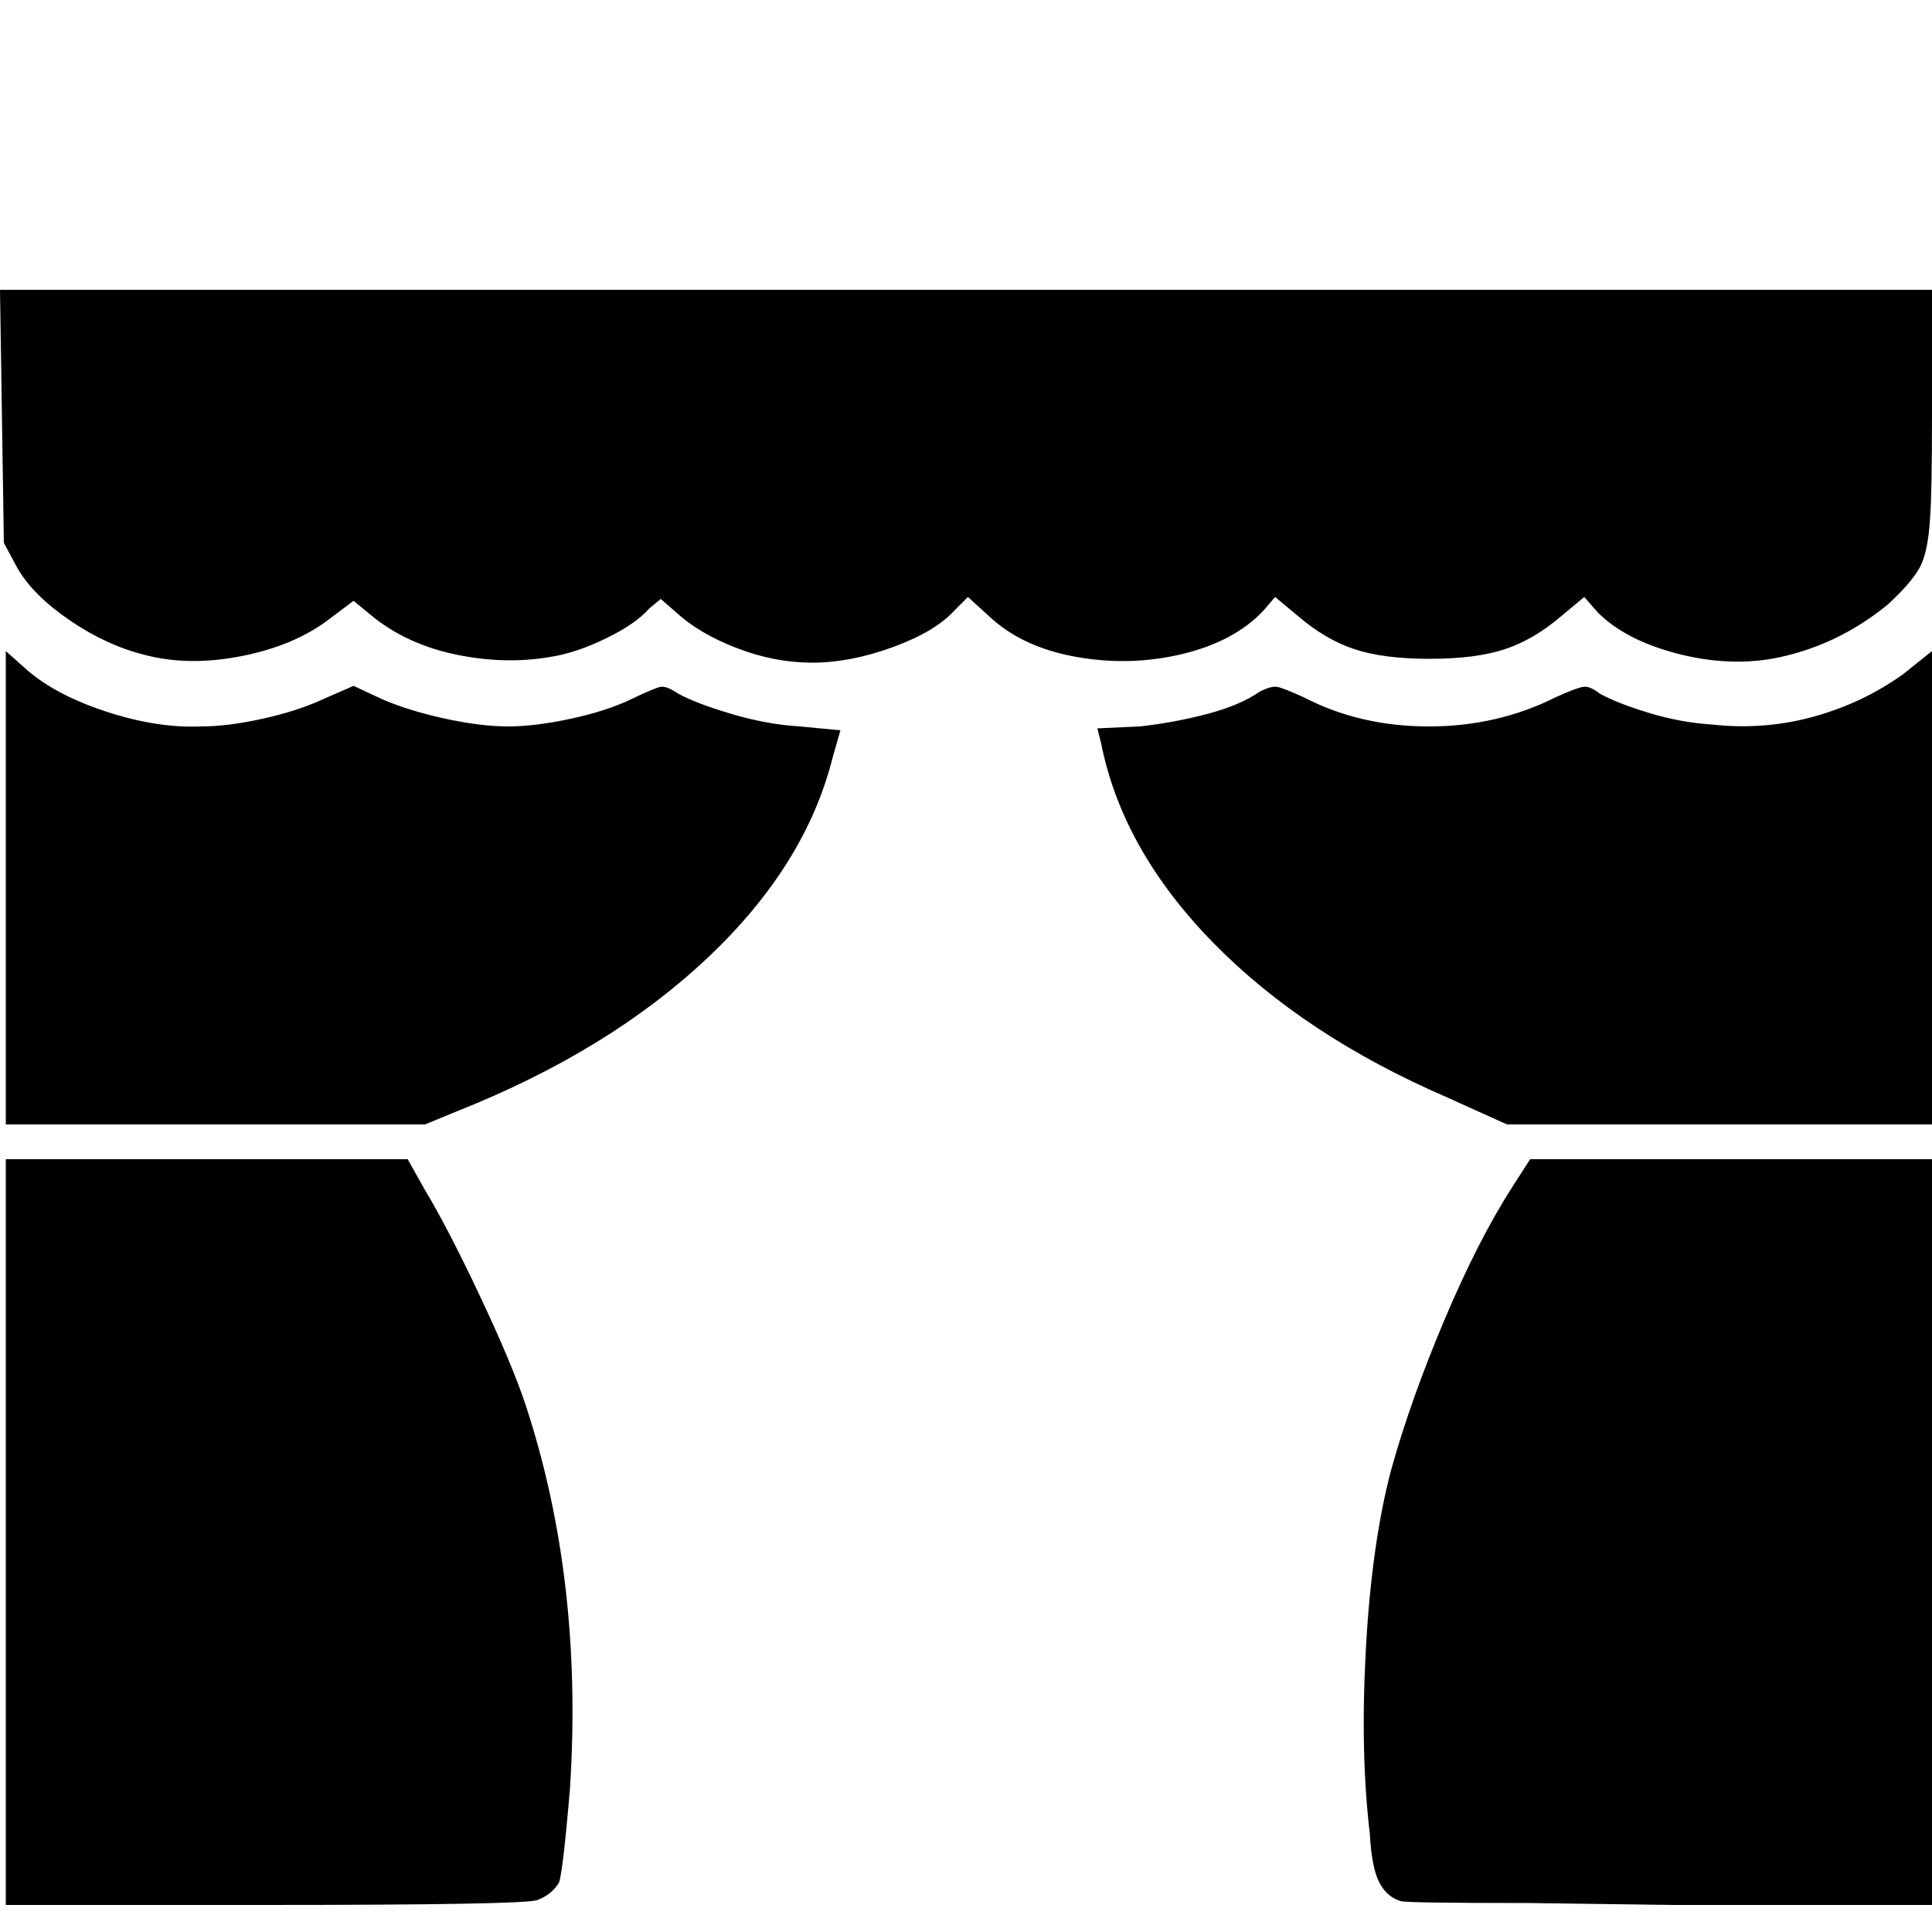
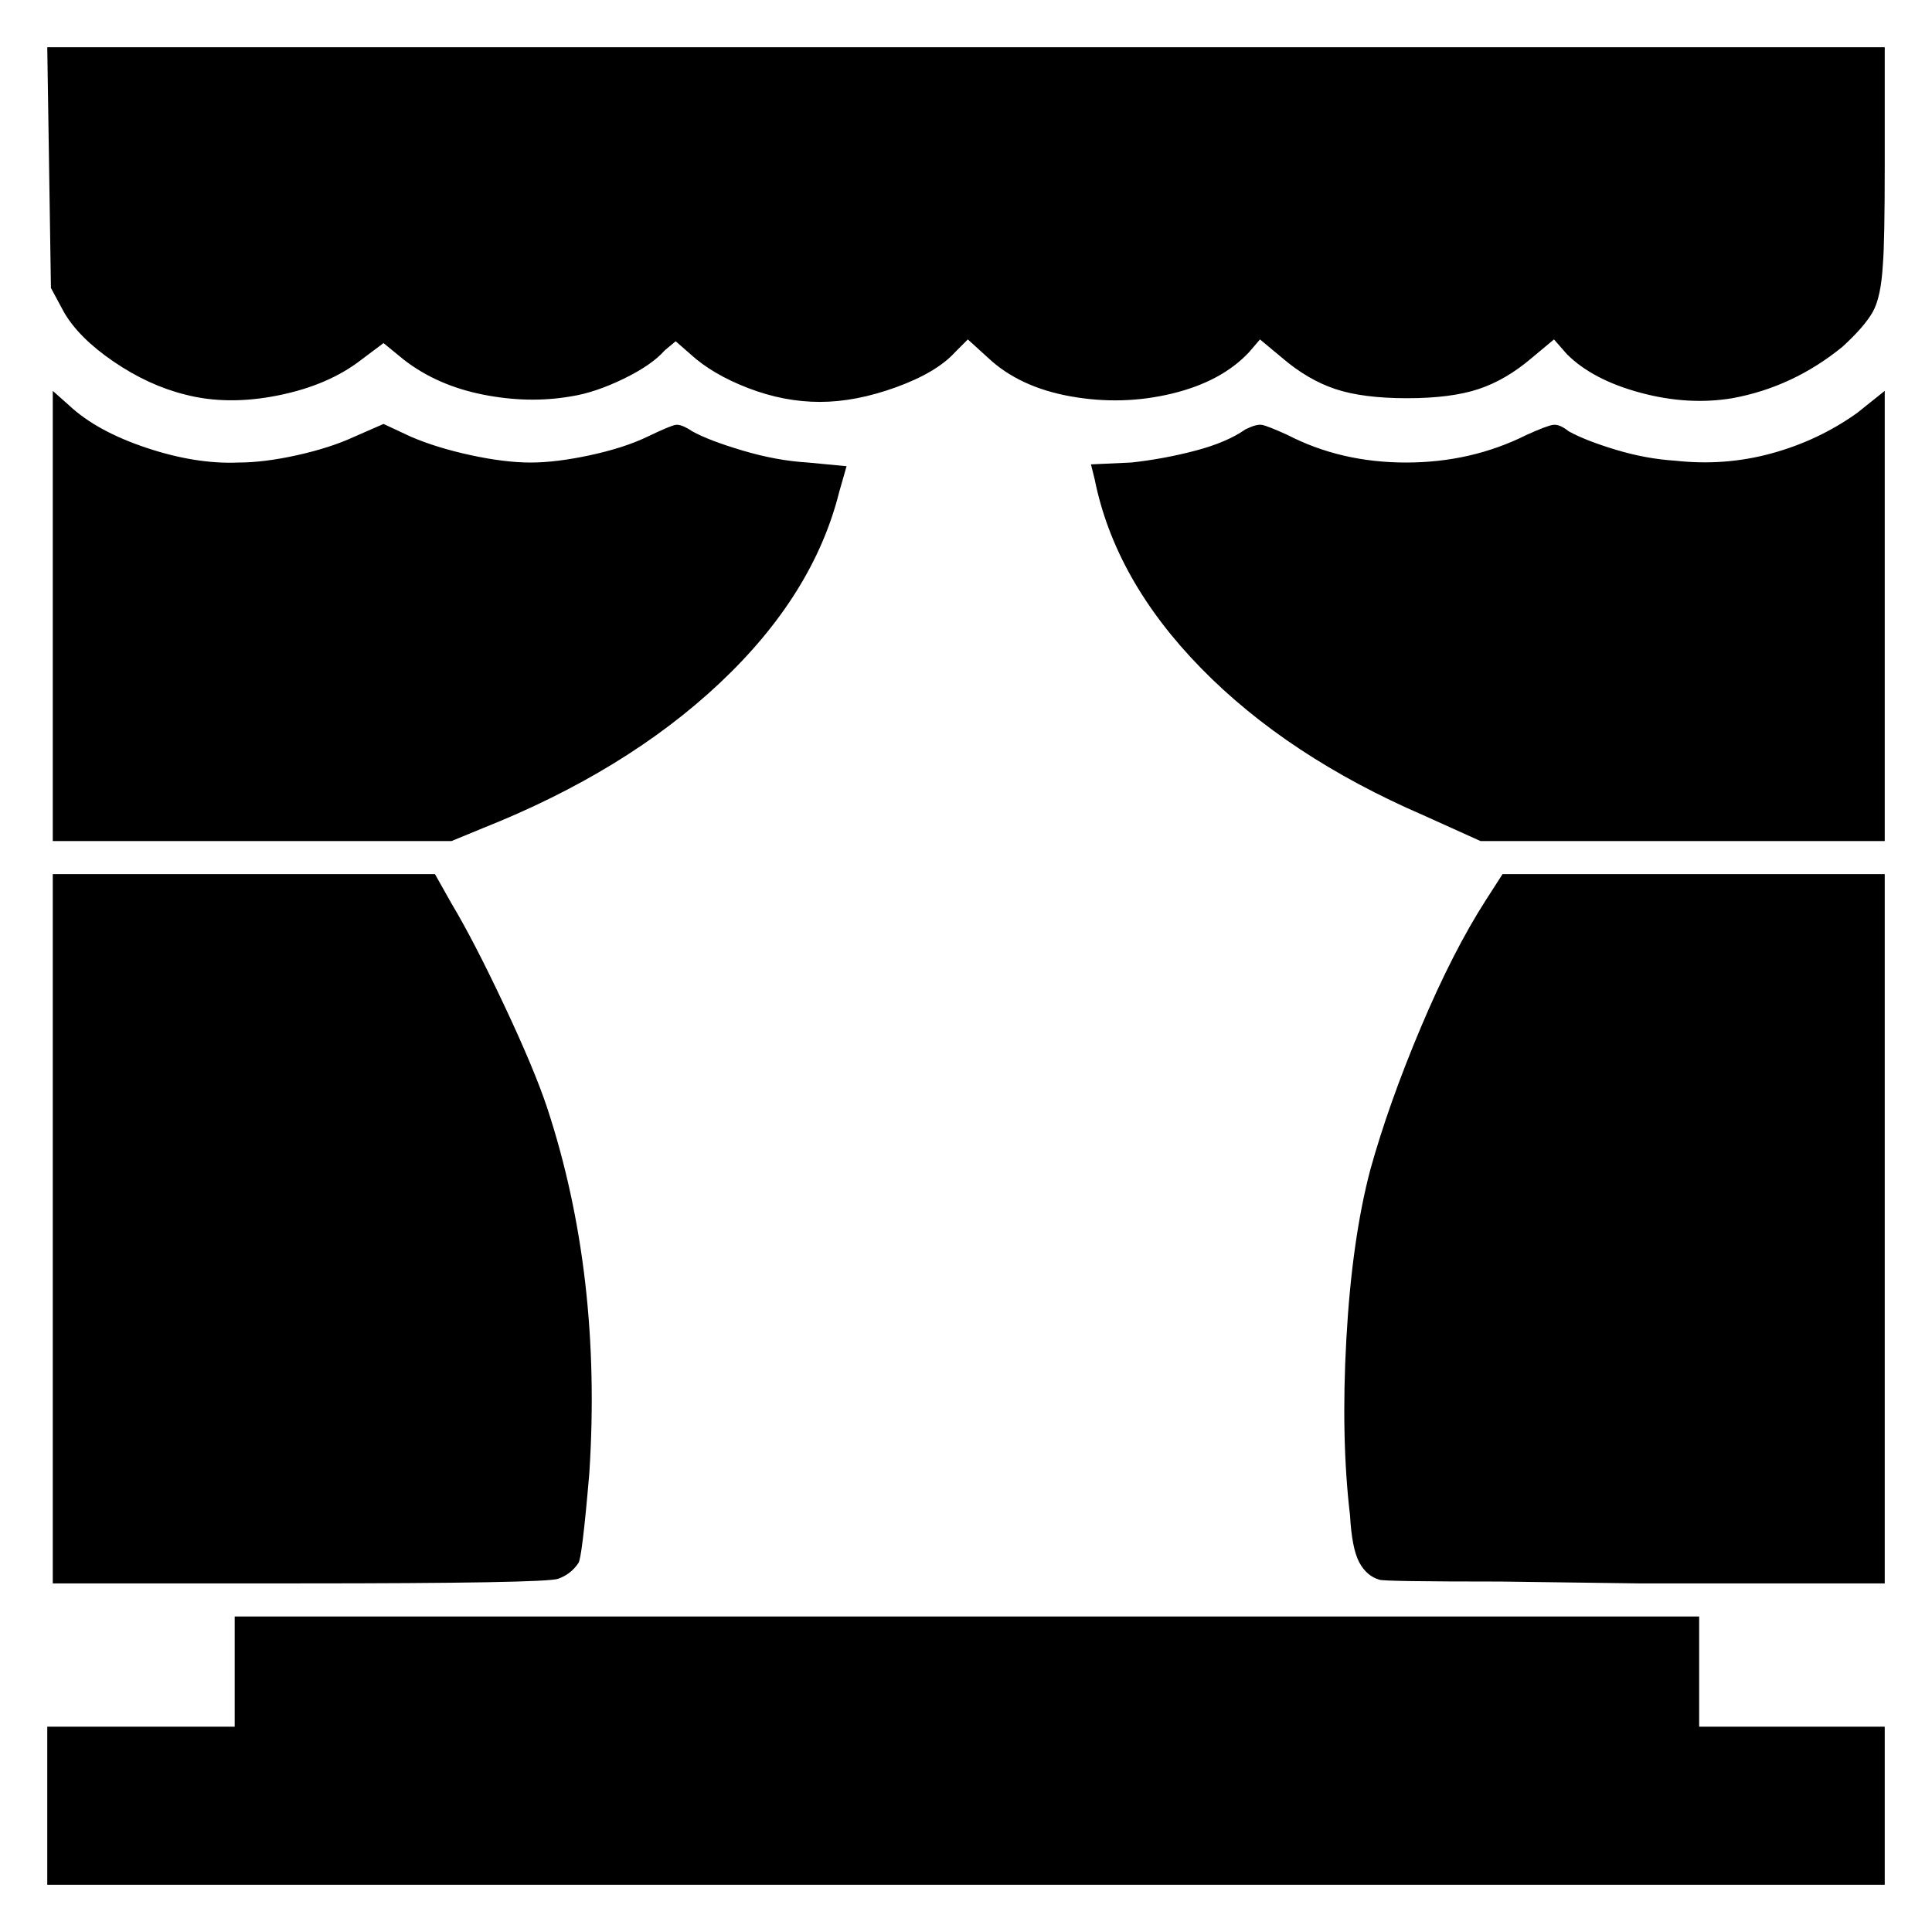
- <svg xmlns="http://www.w3.org/2000/svg" viewBox="0 -1000 1000 1000">
-   <path fill="#000000" d="M0 107V64H102V4H899V64H1000V150H0ZM3 -207V-400H211L220 -384Q232 -364 248.5 -329Q265 -294 272 -273Q302 -182 295 -74Q291 -27 289 -25Q285 -19 278 -16.5Q271 -14 137 -14H3ZM725 -16Q718 -18 714 -25.5Q710 -33 709 -51Q704 -93 707 -147Q710 -201 720 -239Q730 -275 747.5 -316.5Q765 -358 783 -386L792 -400H1000V-14H866L791 -15Q727 -15 725 -16ZM3 -540V-663L12 -655Q27 -641 54 -632Q81 -623 104 -624Q118 -624 136 -628Q154 -632 167 -638L183 -645L198 -638Q212 -632 230.5 -628Q249 -624 263 -624Q277 -624 295.5 -628Q314 -632 326.5 -638Q339 -644 342 -644.5Q345 -645 351 -641Q360 -636 378.5 -630.5Q397 -625 414 -624L435 -622L431 -608Q417 -552 366 -504Q315 -456 237 -425L220 -418H3ZM749 -432Q675 -464 628 -512Q581 -560 570 -615L568 -623L590 -624Q608 -626 625 -630.5Q642 -635 652 -642Q658 -645 661 -644.5Q664 -644 675 -639Q704 -624 739.5 -624Q775 -624 805 -639Q816 -644 819.5 -644.5Q823 -645 828 -641Q837 -636 853.5 -631Q870 -626 886 -625Q913 -622 938.5 -629Q964 -636 985 -651L1000 -663V-418H780ZM75 -661Q55 -666 36 -679Q17 -692 9 -706L2 -719L0 -850H1000V-786Q1000 -744 999 -732Q998 -714 993.5 -706Q989 -698 977 -687Q950 -665 917 -659Q893 -655 867 -662Q841 -669 827 -683L820 -691L808 -681Q794 -669 779 -664Q764 -659 740 -659Q716 -659 701 -664Q686 -669 672 -681L660 -691L654 -684Q639 -668 612 -661.5Q585 -655 557 -660Q529 -665 512 -681L501 -691L494 -684Q484 -673 462 -665Q440 -657 420.5 -657Q401 -657 381.5 -664.5Q362 -672 350 -683L342 -690L336 -685Q329 -677 313.5 -669.5Q298 -662 285 -660Q262 -656 237 -661Q212 -666 194 -680L183 -689L171 -680Q153 -666 125.5 -660.5Q98 -655 75 -661Z" />
+ <svg xmlns="http://www.w3.org/2000/svg" viewBox="0 -1000 1000 1000" version="1.1" id="svg2130">
+   <defs id="defs2134" />
+   <path d="m 24.463,-65.359 v -40.896 h 97.01 v -57.064 h 758.006 v 57.064 h 96.058 v 81.792 H 24.463 Z M 27.316,-363.996 V -547.554 H 225.14 l 8.56,15.217 q 11.413,19.021 27.106,52.309 15.693,33.288 22.35,53.26 28.532,86.548 21.875,189.264 -3.804,44.7 -5.706,46.603 -3.804,5.706 -10.462,8.084 -6.658,2.378 -134.101,2.378 H 27.316 Z m 686.675,181.655 q -6.658,-1.902 -10.462,-9.035 -3.804,-7.133 -4.755,-24.252 -4.755,-39.945 -1.902,-91.303 2.853,-51.358 12.364,-87.499 9.511,-34.239 26.155,-73.708 16.644,-39.47 33.763,-66.1 l 8.56,-13.315 h 197.823 v 367.115 H 848.093 l -71.331,-0.951 q -60.869,0 -62.771,-0.951 z M 27.316,-680.704 v -116.982 l 8.56,7.609 q 14.266,13.315 39.945,21.875 25.679,8.56 47.554,7.609 13.315,0 30.434,-3.804 17.119,-3.804 29.483,-9.511 l 15.217,-6.658 14.266,6.658 q 13.315,5.706 30.91,9.511 17.595,3.804 30.91,3.804 13.315,0 30.91,-3.804 17.595,-3.804 29.483,-9.511 11.888,-5.706 14.742,-6.182 2.853,-0.476 8.56,3.329 8.56,4.755 26.155,9.986 17.595,5.231 33.763,6.182 l 19.973,1.902 -3.804,13.315 q -13.315,53.26 -61.82,98.912 -48.505,45.652 -122.689,75.135 l -16.168,6.658 H 27.316 Z m 709.501,102.716 q -70.379,-30.434 -115.08,-76.086 -44.7,-45.652 -55.162,-97.961 l -1.902,-7.609 20.924,-0.951 q 17.119,-1.902 33.288,-6.182 16.168,-4.28 25.679,-10.937 5.706,-2.853 8.56,-2.378 2.853,0.476 13.315,5.231 27.581,14.266 61.344,14.266 33.763,0 62.295,-14.266 10.462,-4.755 13.791,-5.231 3.329,-0.476 8.084,3.329 8.56,4.755 24.252,9.511 15.693,4.755 30.91,5.706 25.679,2.853 49.931,-3.804 24.252,-6.658 44.225,-20.924 l 14.266,-11.413 v 233.013 H 766.301 Z M 95.794,-795.784 q -19.021,-4.755 -37.092,-17.119 -18.07,-12.364 -25.679,-25.679 L 26.365,-850.946 24.463,-975.537 h 951.074 v 60.869 q 0,39.945 -0.951,51.358 -0.951,17.119 -5.231,24.728 -4.28,7.609 -15.693,18.07 -25.679,20.924 -57.064,26.63 -22.826,3.804 -47.554,-2.853 -24.728,-6.658 -38.043,-19.973 l -6.658,-7.609 -11.413,9.511 q -13.315,11.413 -27.581,16.168 -14.266,4.755 -37.092,4.755 -22.826,0 -37.092,-4.755 -14.266,-4.755 -27.581,-16.168 l -11.413,-9.511 -5.706,6.658 q -14.266,15.217 -39.945,21.399 -25.679,6.182 -52.309,1.427 -26.63,-4.755 -42.798,-19.973 l -10.462,-9.511 -6.658,6.658 q -9.511,10.462 -30.434,18.07 -20.924,7.609 -39.47,7.609 -18.546,0 -37.092,-7.133 -18.546,-7.133 -29.959,-17.595 l -7.609,-6.658 -5.706,4.755 q -6.658,7.609 -21.399,14.742 -14.742,7.133 -27.106,9.035 -21.875,3.804 -45.652,-0.951 -23.777,-4.755 -40.896,-18.07 l -10.462,-8.56 -11.413,8.56 q -17.119,13.315 -43.274,18.546 -26.155,5.231 -48.029,-0.476 z" id="path2128" style="fill:#000000;stroke-width:0.951" />
</svg>
